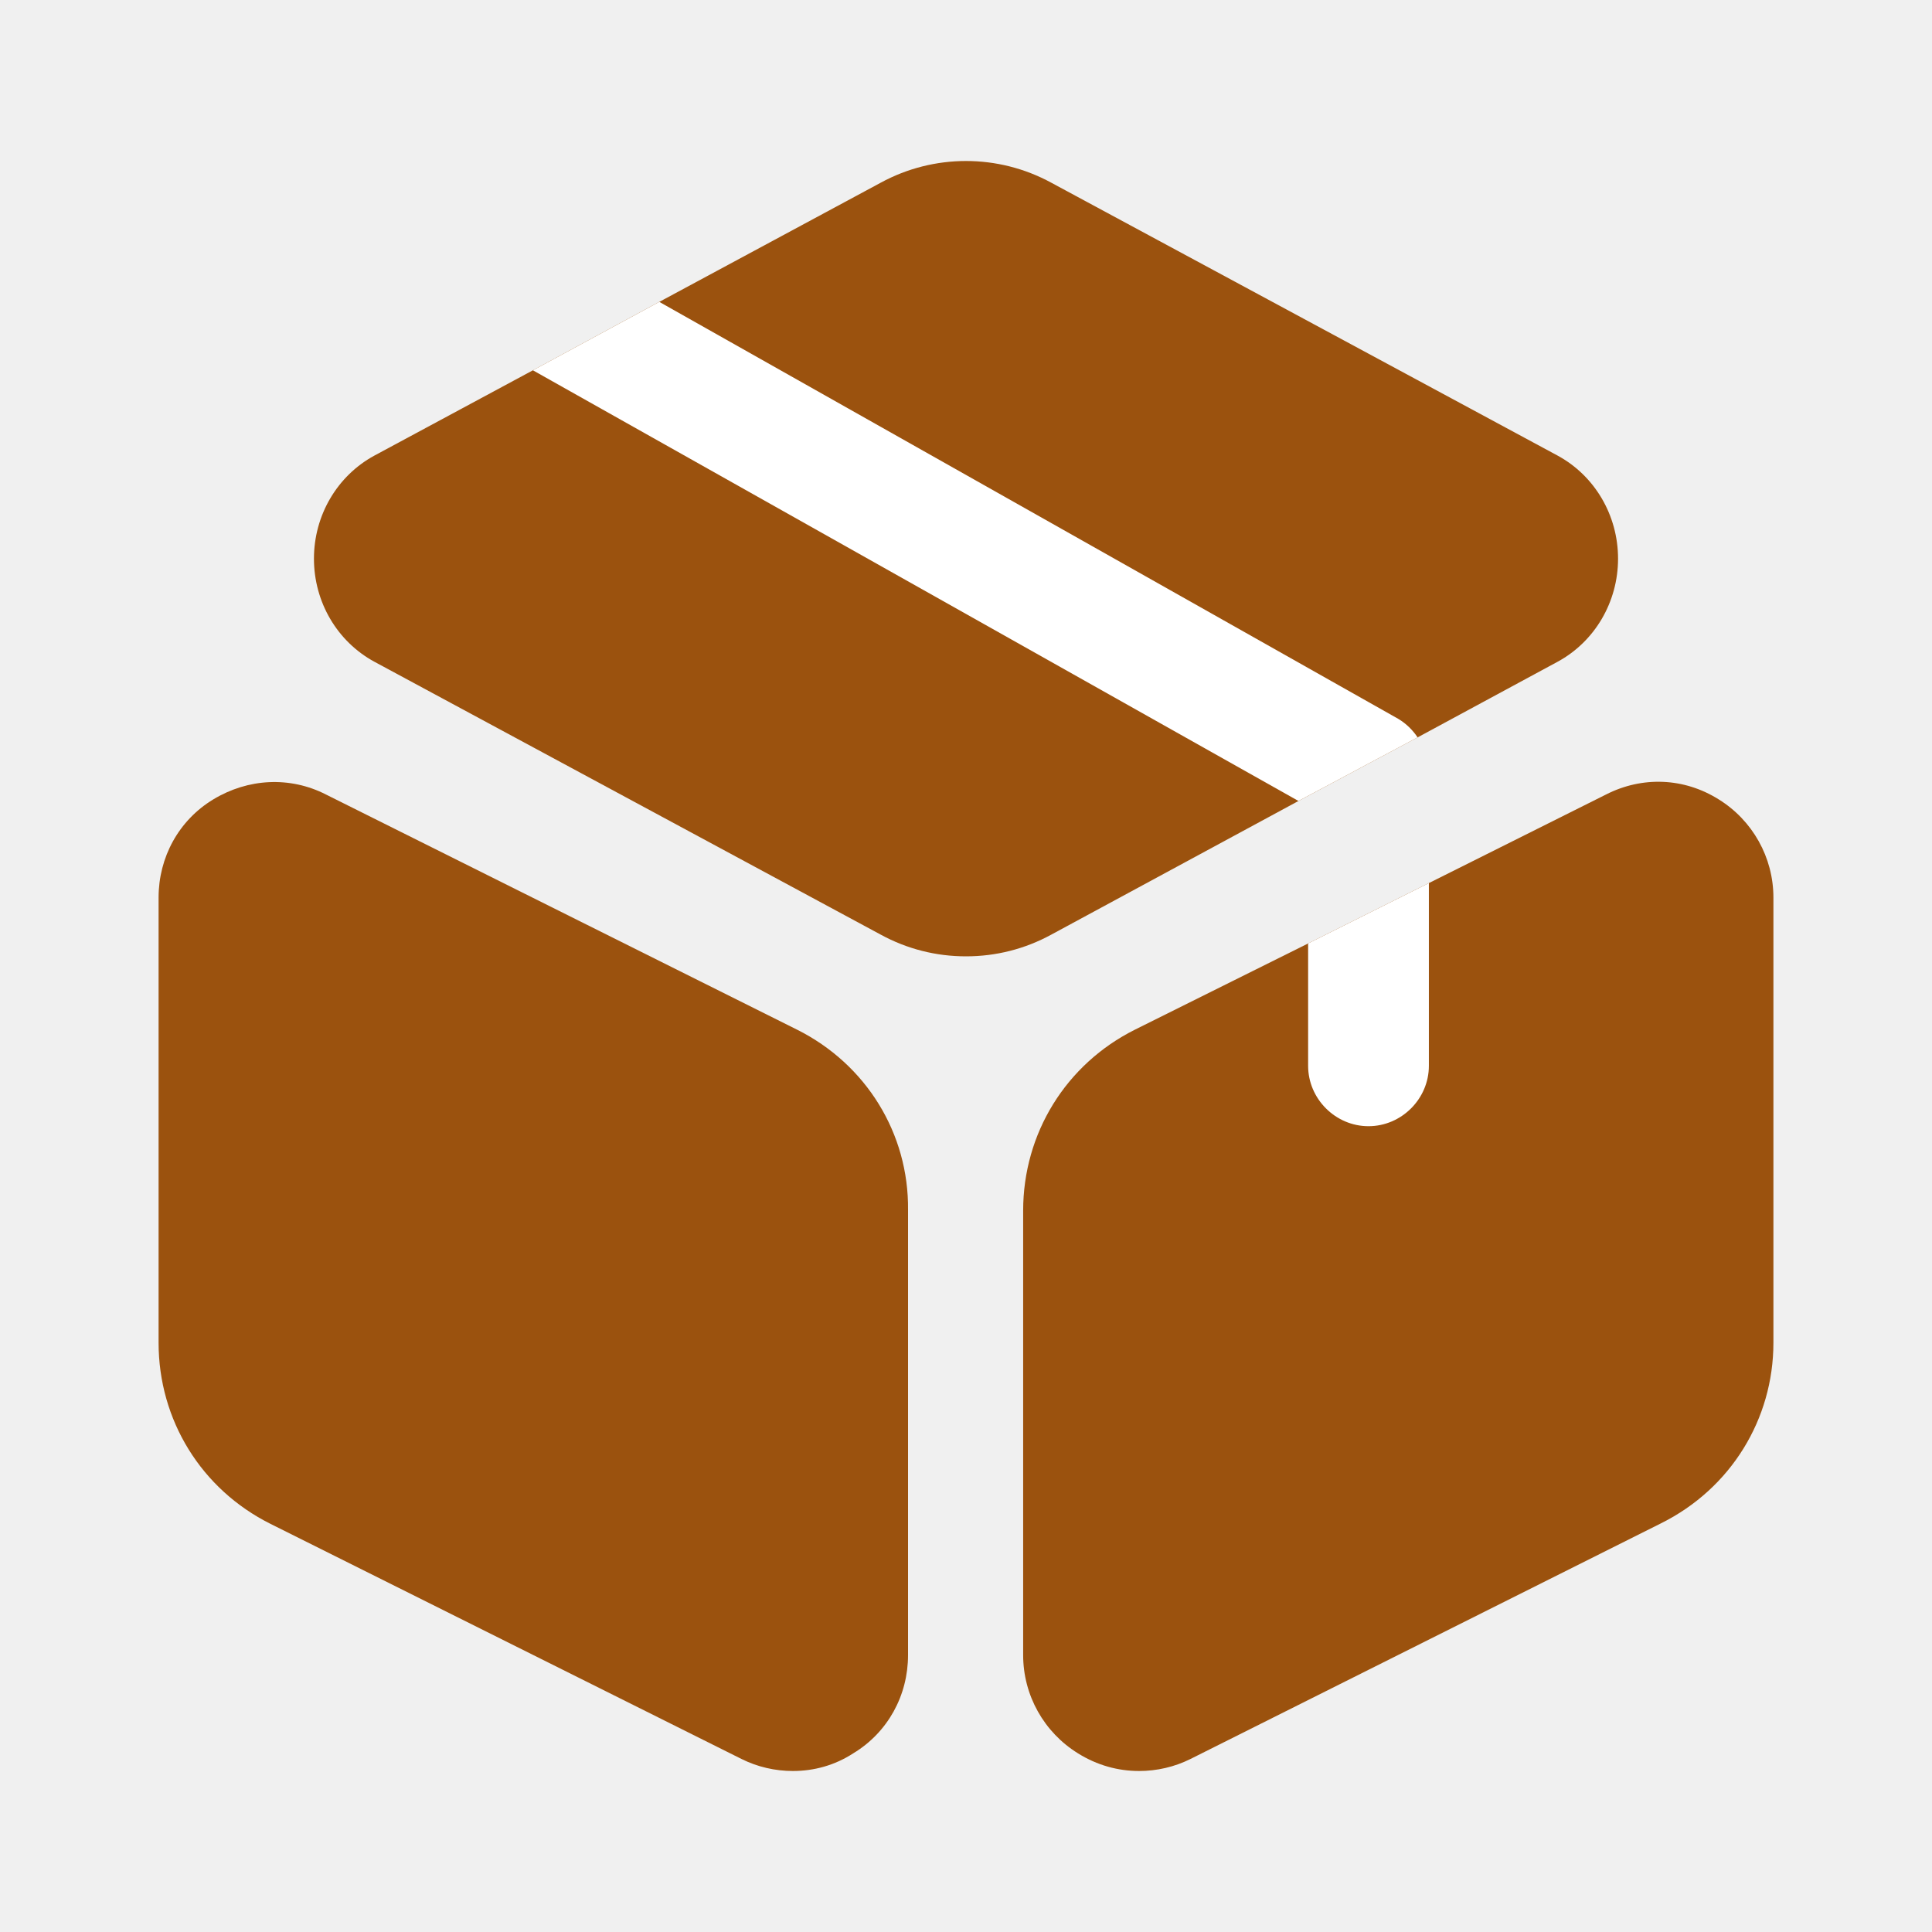
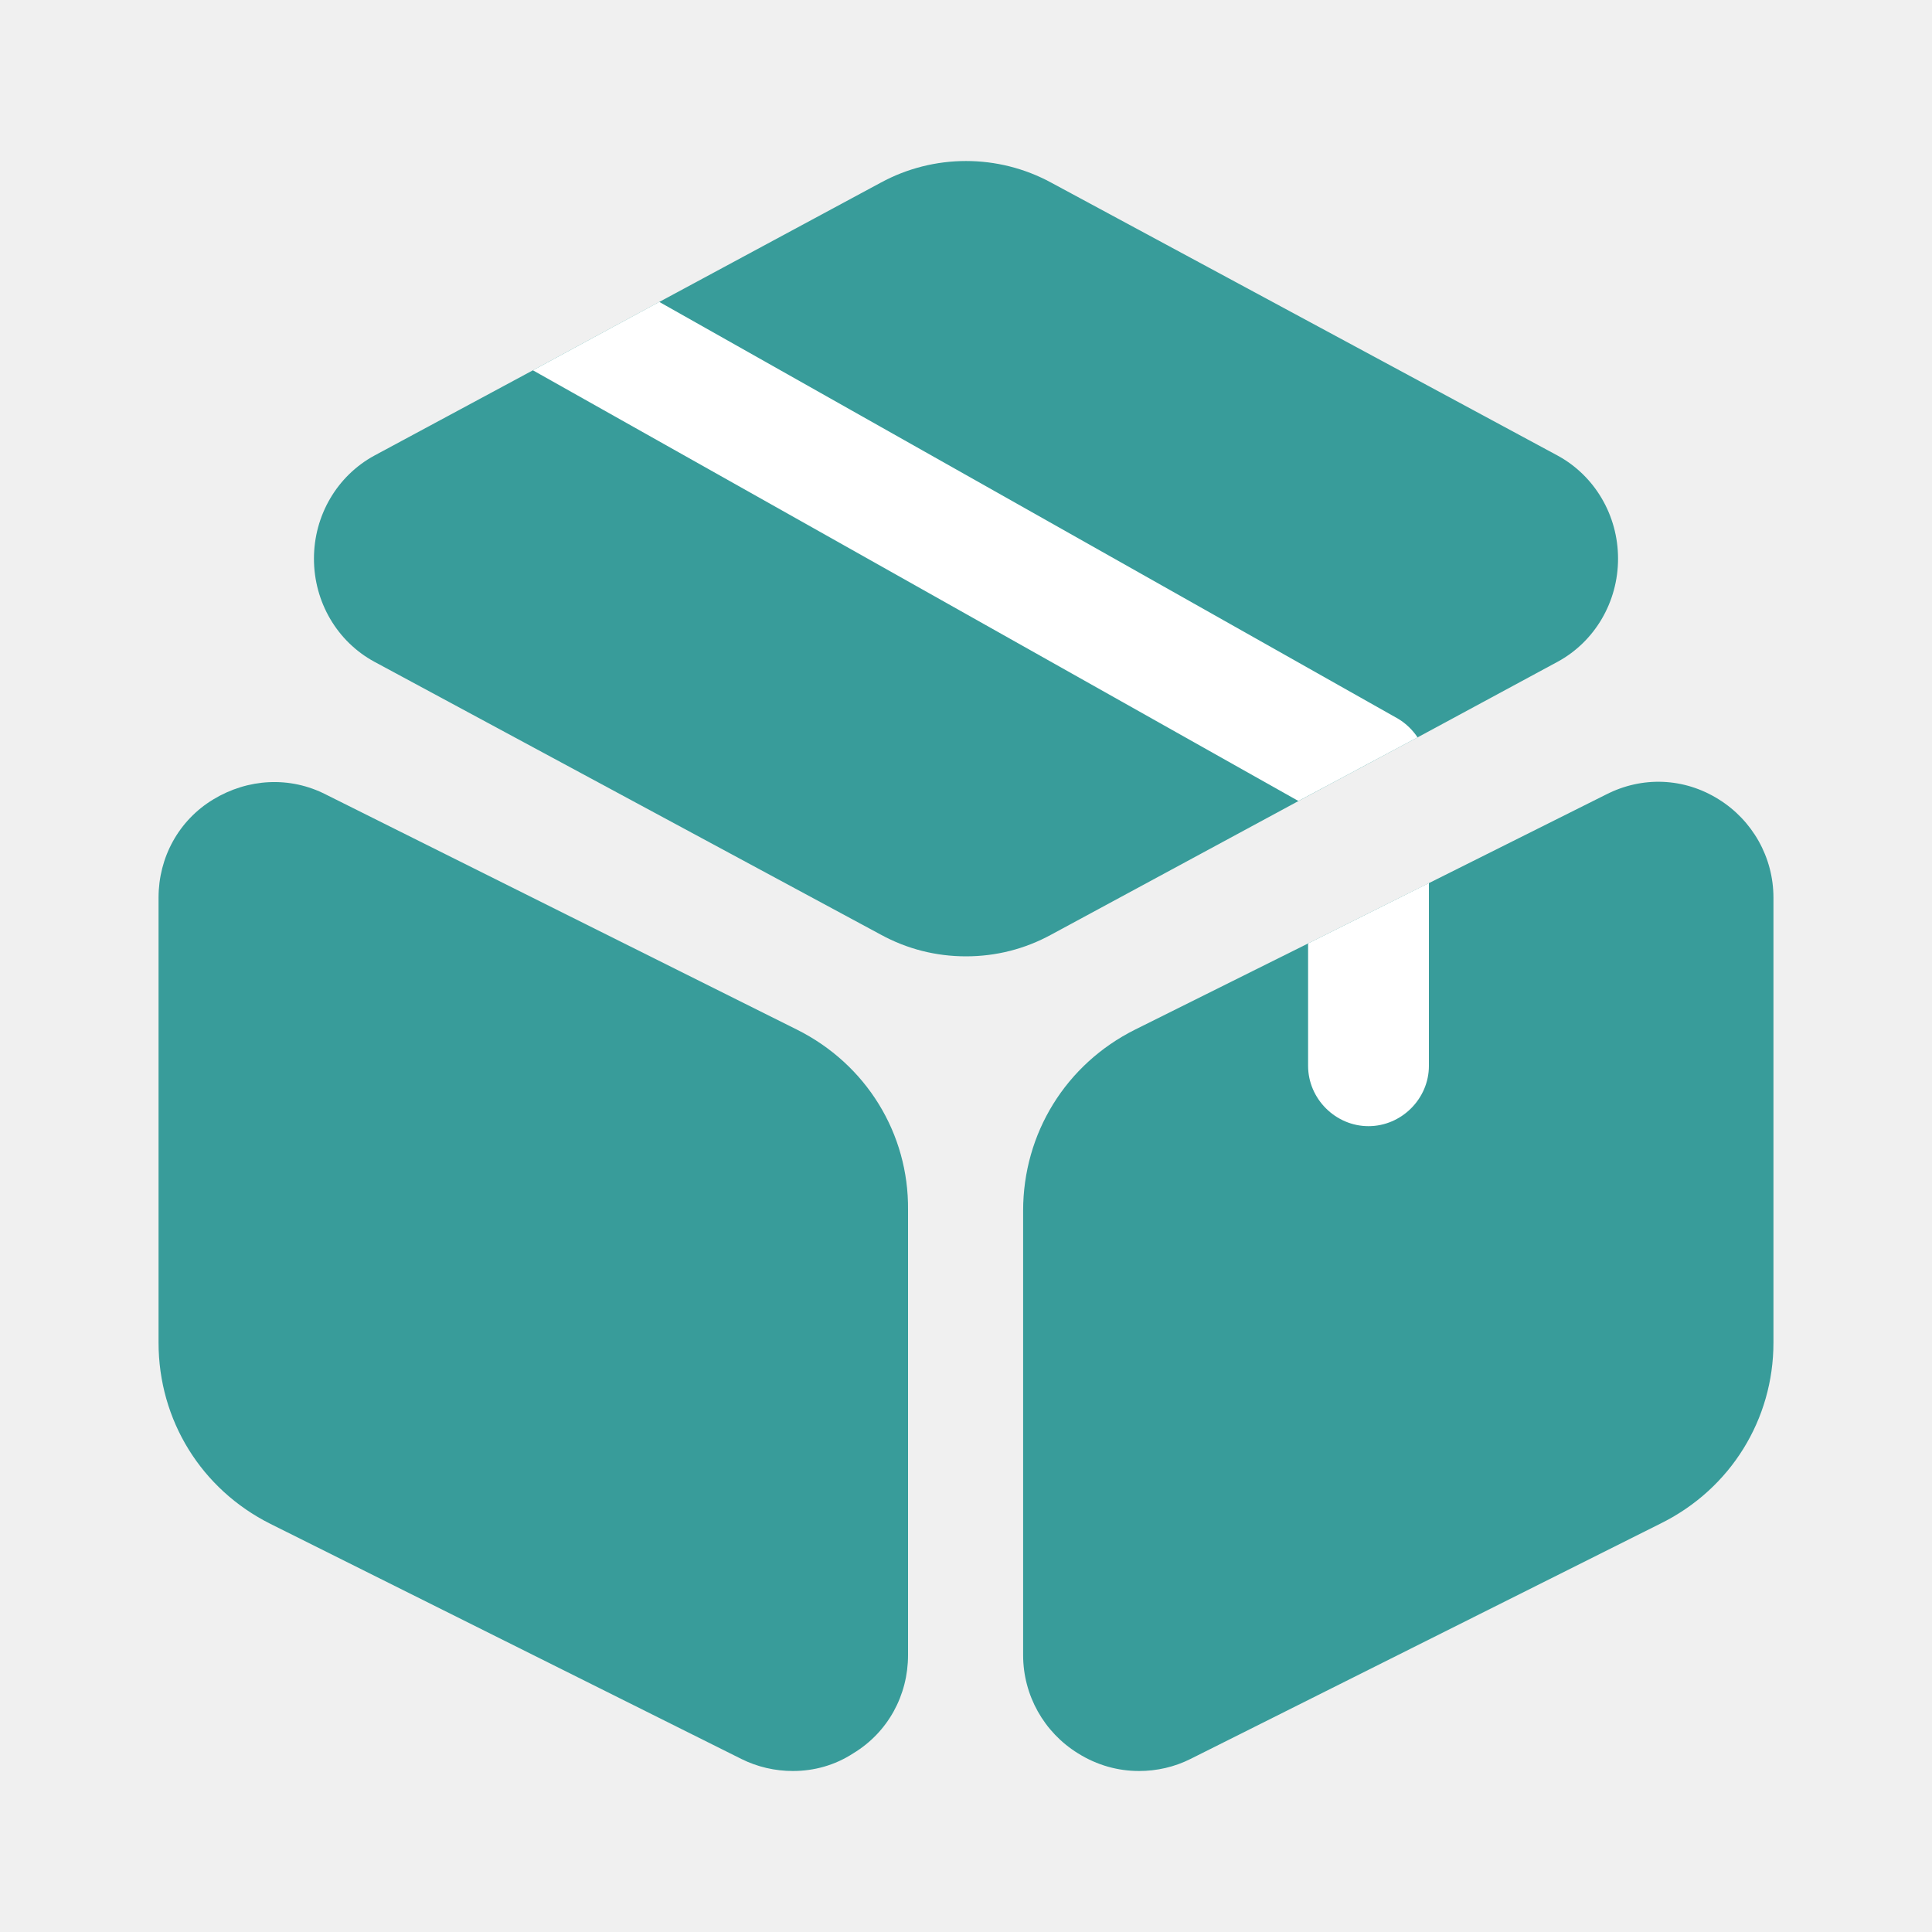
- <svg xmlns="http://www.w3.org/2000/svg" width="24" height="24" viewBox="0 0 24 24" fill="none">
-   <path d="M20.1 6.94C20.1 7.48 19.81 7.97 19.35 8.22L17.61 9.16L16.13 9.95L13.06 11.61C12.73 11.79 12.37 11.88 12 11.88C11.63 11.88 11.27 11.79 10.94 11.61L4.65 8.22C4.19 7.97 3.9 7.48 3.9 6.94C3.9 6.4 4.19 5.91 4.65 5.66L6.62 4.6L8.19 3.75L10.94 2.27C11.6 1.91 12.4 1.91 13.06 2.27L19.35 5.66C19.81 5.91 20.1 6.4 20.1 6.94Z" fill="#9B520E" />
-   <path d="M9.9 12.79L4.05 9.87C3.6 9.64 3.08 9.67 2.65 9.93C2.22 10.19 1.97 10.65 1.97 11.15V16.68C1.97 17.64 2.5 18.5 3.36 18.93L9.21 21.85C9.41 21.95 9.63 22 9.85 22C10.11 22 10.37 21.93 10.6 21.78C11.03 21.52 11.28 21.06 11.28 20.56V15.03C11.29 14.08 10.76 13.22 9.9 12.79Z" fill="#9B520E" />
-   <path d="M22.03 11.15V16.68C22.03 17.63 21.5 18.49 20.64 18.92L14.79 21.85C14.59 21.95 14.37 22 14.15 22C13.89 22 13.63 21.93 13.39 21.78C12.97 21.52 12.71 21.06 12.71 20.56V15.04C12.71 14.08 13.24 13.22 14.1 12.79L16.25 11.72L17.75 10.97L19.95 9.87C20.4 9.64 20.92 9.66 21.35 9.93C21.77 10.19 22.03 10.65 22.03 11.15Z" fill="#9B520E" />
-   <path d="M17.61 9.16L16.13 9.95L6.62 4.6L8.19 3.75L17.37 8.93C17.47 8.99 17.55 9.07 17.61 9.16Z" fill="white" />
-   <path d="M17.75 10.97V13.24C17.75 13.65 17.41 13.99 17 13.99C16.59 13.99 16.25 13.65 16.25 13.24V11.72L17.75 10.97Z" fill="white" />
+ <svg xmlns="http://www.w3.org/2000/svg" width="30" height="30" viewBox="0 0 30 30" fill="none">
+   <path d="M25.125 8.675C25.125 9.35 24.762 9.963 24.188 10.275L22.012 11.45L20.163 12.438L16.325 14.512C15.912 14.738 15.463 14.85 15 14.85C14.537 14.85 14.088 14.738 13.675 14.512L5.812 10.275C5.237 9.963 4.875 9.35 4.875 8.675C4.875 8 5.237 7.388 5.812 7.075L8.275 5.75L10.238 4.688L13.675 2.837C14.5 2.388 15.5 2.388 16.325 2.837L24.188 7.075C24.762 7.388 25.125 8 25.125 8.675Z" fill="#389C9A" />
+   <path d="M12.375 15.988L5.062 12.338C4.5 12.05 3.85 12.088 3.312 12.413C2.775 12.738 2.462 13.313 2.462 13.938V20.85C2.462 22.05 3.125 23.125 4.2 23.663L11.512 27.313C11.762 27.438 12.037 27.5 12.312 27.5C12.637 27.5 12.962 27.413 13.25 27.225C13.787 26.9 14.1 26.325 14.1 25.7V18.788C14.112 17.6 13.45 16.525 12.375 15.988Z" fill="#389C9A" />
+   <path d="M27.538 13.938V20.85C27.538 22.038 26.875 23.113 25.8 23.65L18.488 27.312C18.238 27.438 17.962 27.5 17.688 27.5C17.363 27.5 17.038 27.413 16.738 27.225C16.212 26.9 15.887 26.325 15.887 25.7V18.8C15.887 17.6 16.55 16.525 17.625 15.988L20.312 14.65L22.188 13.713L24.938 12.338C25.5 12.05 26.15 12.075 26.688 12.412C27.212 12.738 27.538 13.312 27.538 13.938Z" fill="#389C9A" />
+   <path d="M22.012 11.45L20.162 12.438L8.275 5.75L10.237 4.688L21.712 11.162C21.837 11.238 21.937 11.338 22.012 11.45Z" fill="white" />
+   <path d="M22.188 13.712V16.55C22.188 17.062 21.762 17.487 21.25 17.487C20.738 17.487 20.312 17.062 20.312 16.55V14.65L22.188 13.712Z" fill="white" />
</svg>
